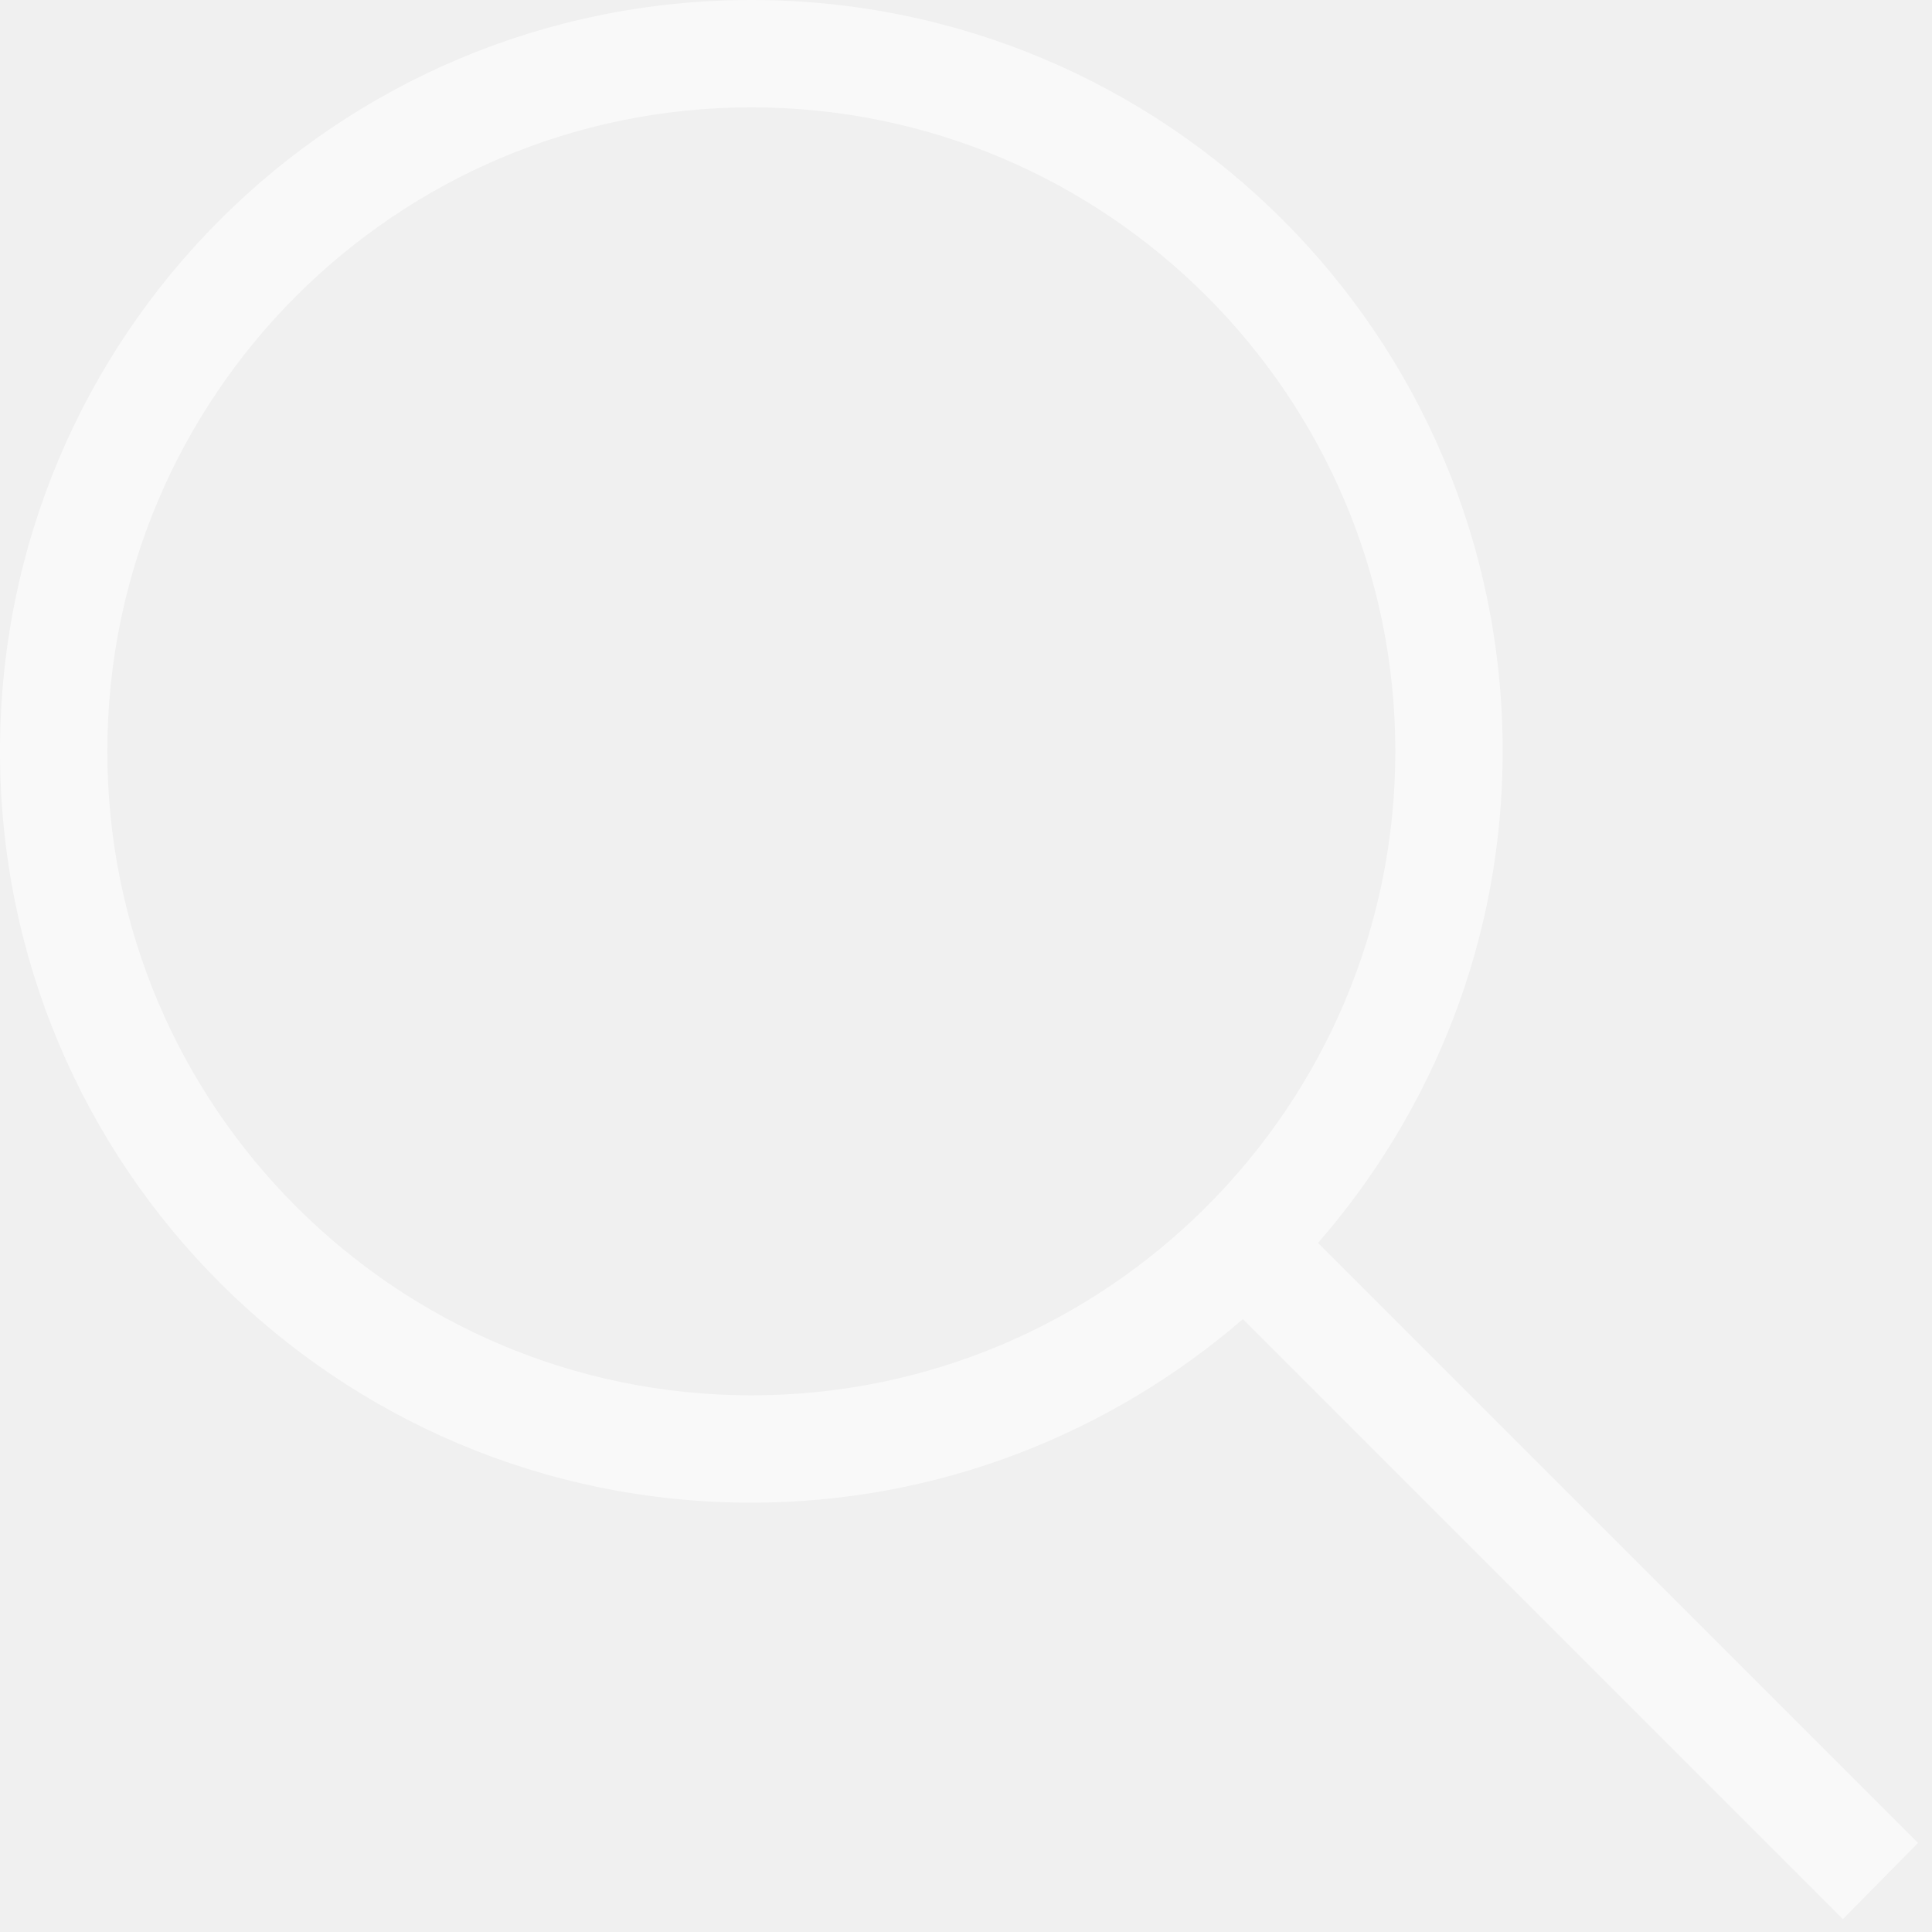
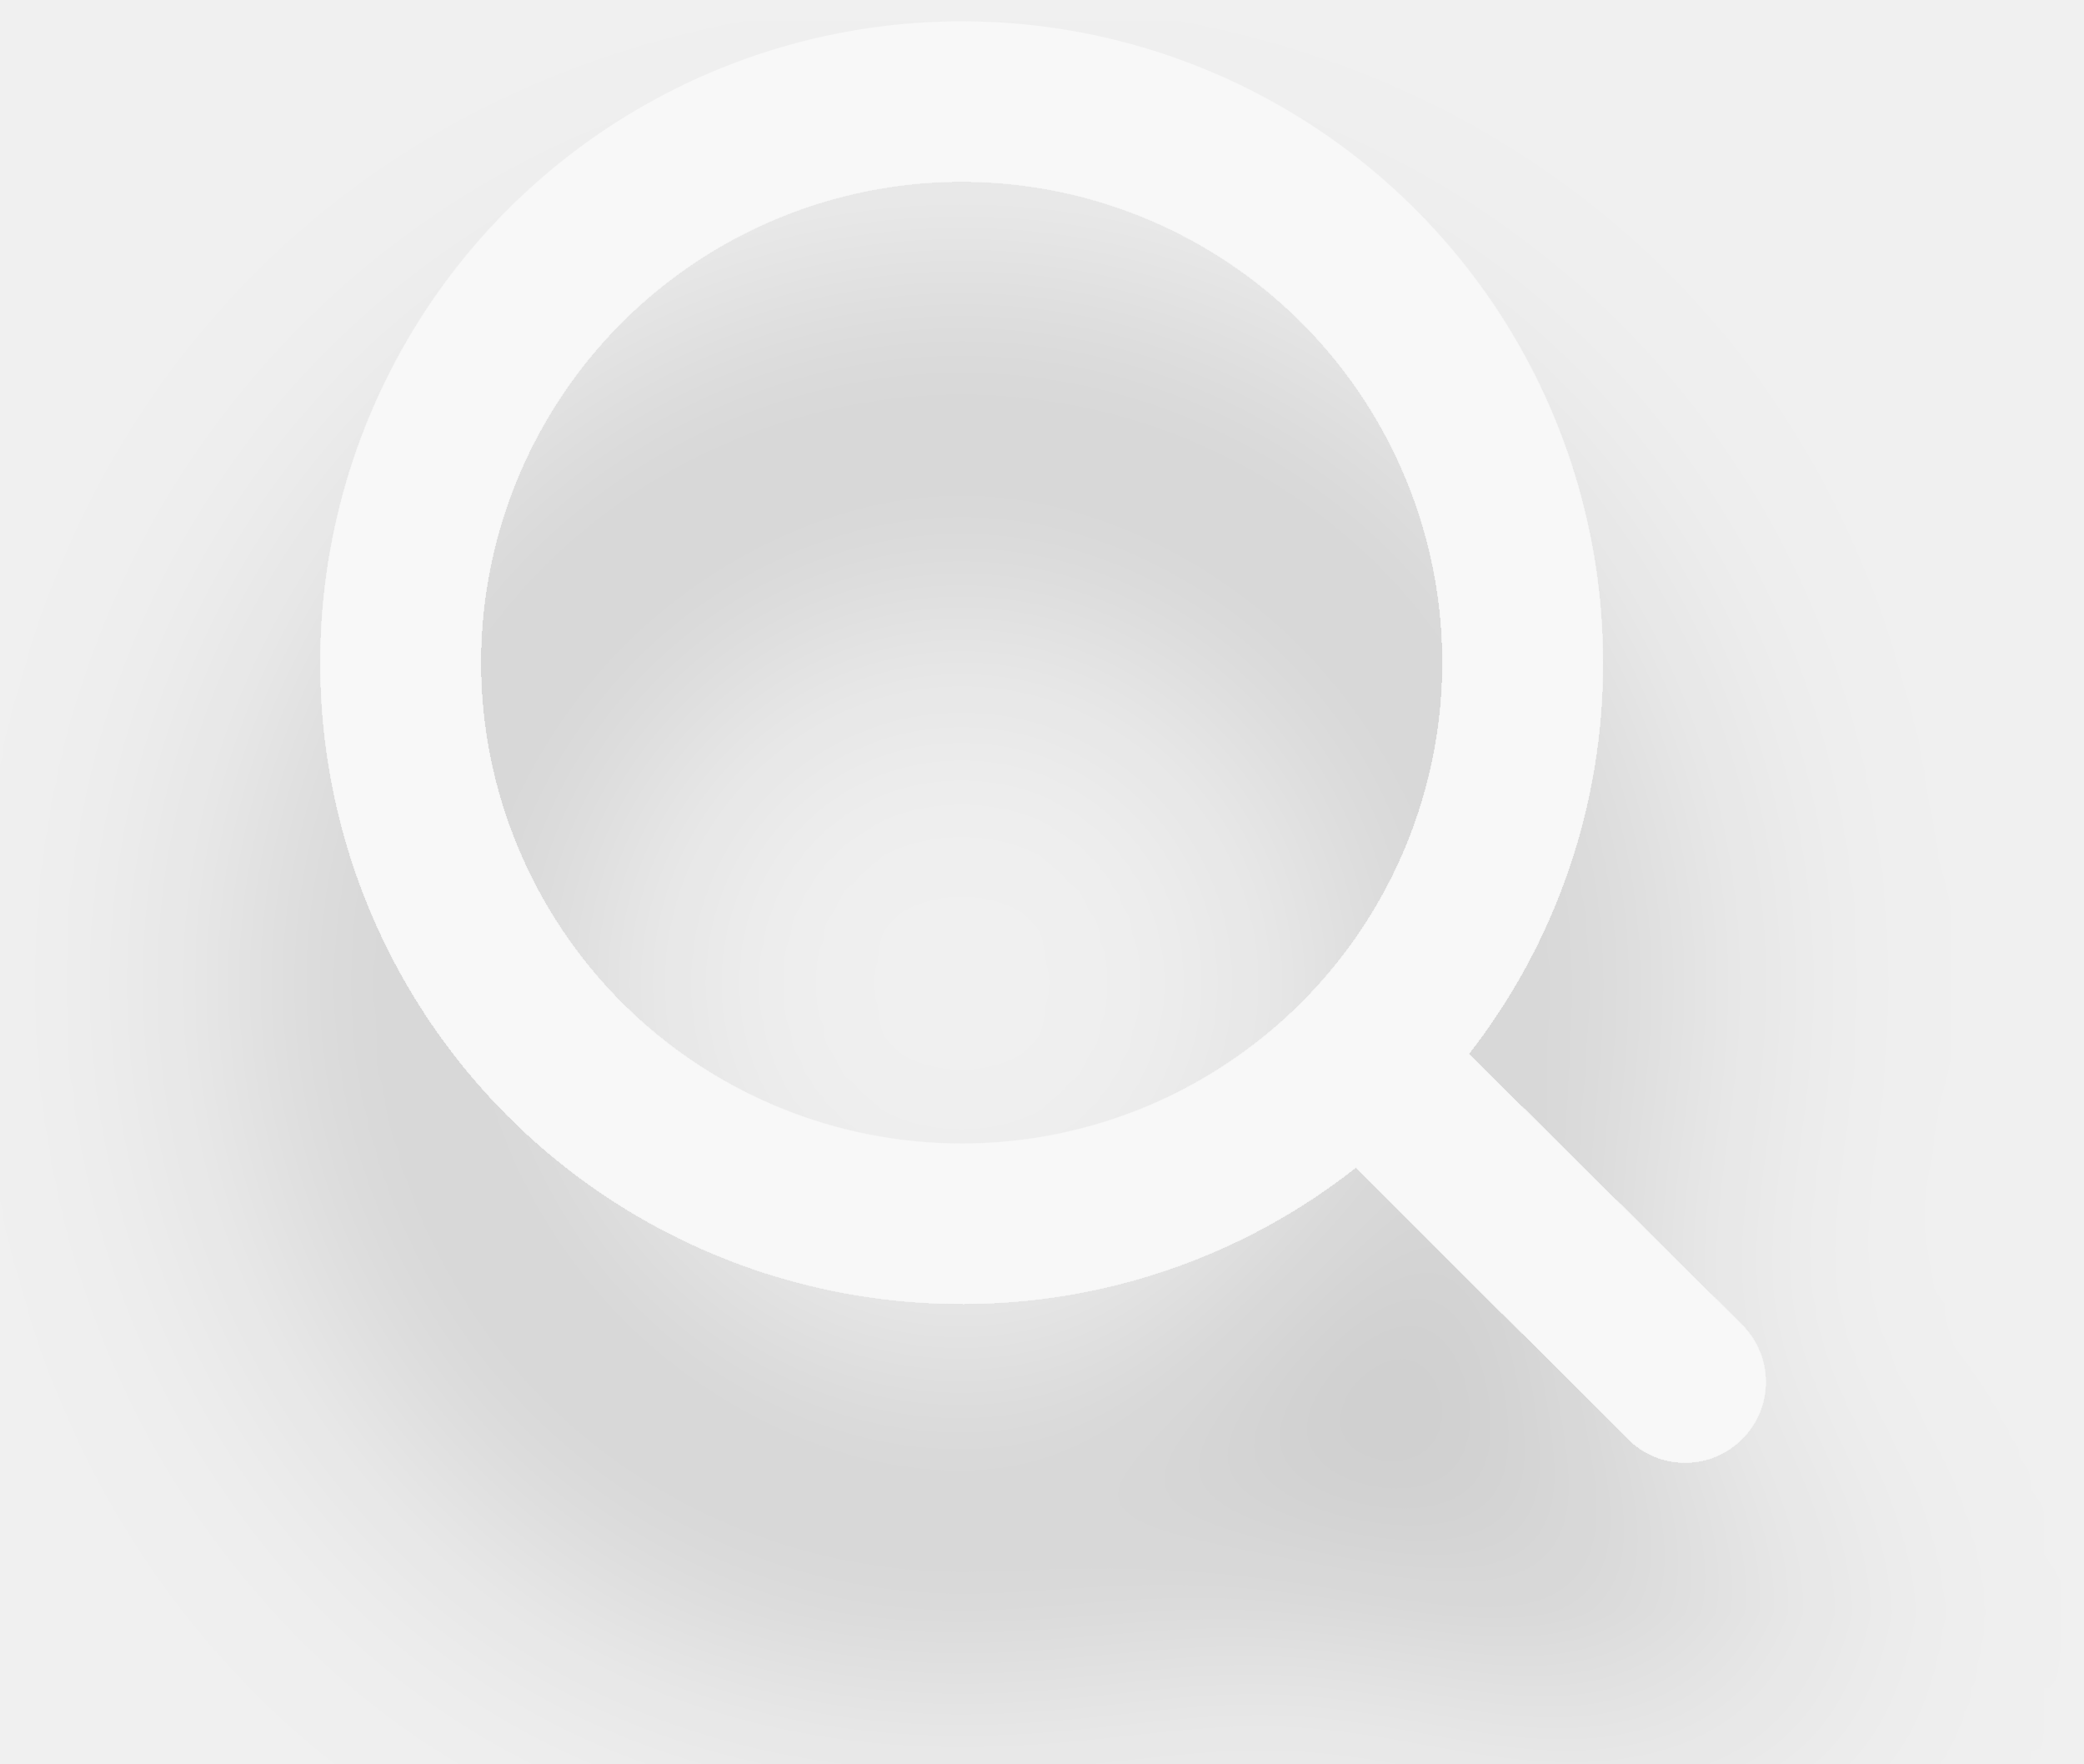
- <svg xmlns="http://www.w3.org/2000/svg" width="18" height="18" viewBox="0 0 18 18" fill="none">
-   <path d="M17.87 17.17L12.28 11.58C13.35 10.35 14 8.75 14 7C14 3.13 10.87 0 7 0C3.13 0 0 3.13 0 7C0 10.87 3.13 14 7 14C8.75 14 10.35 13.35 11.58 12.29L17.17 17.88L17.87 17.17ZM7 13C3.69 13 1 10.31 1 7C1 3.69 3.69 1 7 1C10.31 1 13 3.69 13 7C13 10.31 10.31 13 7 13Z" fill="white" fill-opacity="0.6" />
+ <svg xmlns="http://www.w3.org/2000/svg" width="26" height="22" viewBox="0 0 26 22" fill="none">
+   <g filter="url(#filter0_d_1_42)">
+     <path d="M21.732 16.528L18.322 13.148C19.415 11.747 20.005 10.02 19.997 8.243C19.993 6.661 19.519 5.115 18.636 3.802C17.753 2.489 16.501 1.468 15.037 0.866C13.574 0.265 11.965 0.111 10.414 0.425C8.863 0.738 7.44 1.504 6.324 2.626C5.209 3.748 4.451 5.176 4.147 6.728C3.843 8.281 4.006 9.889 4.615 11.349C5.225 12.809 6.254 14.056 7.572 14.931C8.89 15.806 10.439 16.271 12.021 16.266C13.797 16.263 15.521 15.663 16.916 14.562L20.316 17.952C20.409 18.046 20.52 18.12 20.642 18.17C20.764 18.221 20.895 18.246 21.027 18.246C21.159 18.245 21.289 18.219 21.411 18.168C21.533 18.117 21.643 18.042 21.736 17.948C21.829 17.855 21.903 17.744 21.954 17.622C22.004 17.5 22.03 17.369 22.029 17.237C22.029 17.105 22.003 16.974 21.951 16.853C21.9 16.731 21.826 16.621 21.732 16.528ZM5.998 8.284C5.994 7.097 6.343 5.936 6.999 4.947C7.655 3.959 8.59 3.187 9.685 2.73C10.78 2.272 11.986 2.15 13.151 2.378C14.316 2.606 15.386 3.175 16.228 4.011C17.069 4.848 17.644 5.915 17.879 7.079C18.114 8.242 17.998 9.449 17.547 10.546C17.096 11.644 16.33 12.583 15.345 13.245C14.361 13.908 13.202 14.263 12.015 14.266C10.424 14.271 8.896 13.643 7.767 12.521C6.639 11.399 6.002 9.875 5.998 8.284Z" fill="#F8F8F8" />
+   </g>
+   <defs>
+     <filter id="filter0_d_1_42" x="-0.002" y="0.266" width="26.032" height="25.98" filterUnits="userSpaceOnUse" color-interpolation-filters="sRGB">
+       <feFlood flood-opacity="0" result="BackgroundImageFix" />
+       <feColorMatrix in="SourceAlpha" type="matrix" values="0 0 0 0 0 0 0 0 0 0 0 0 0 0 0 0 0 0 127 0" result="hardAlpha" />
+       <feOffset dy="4" />
+       <feGaussianBlur stdDeviation="2" />
+       <feComposite in2="hardAlpha" operator="out" />
+       <feColorMatrix type="matrix" values="0 0 0 0 0 0 0 0 0 0 0 0 0 0 0 0 0 0 0.25 0" />
+       <feBlend mode="normal" in2="BackgroundImageFix" result="effect1_dropShadow_1_42" />
+       <feBlend mode="normal" in="SourceGraphic" in2="effect1_dropShadow_1_42" result="shape" />
+     </filter>
+   </defs>
</svg>
